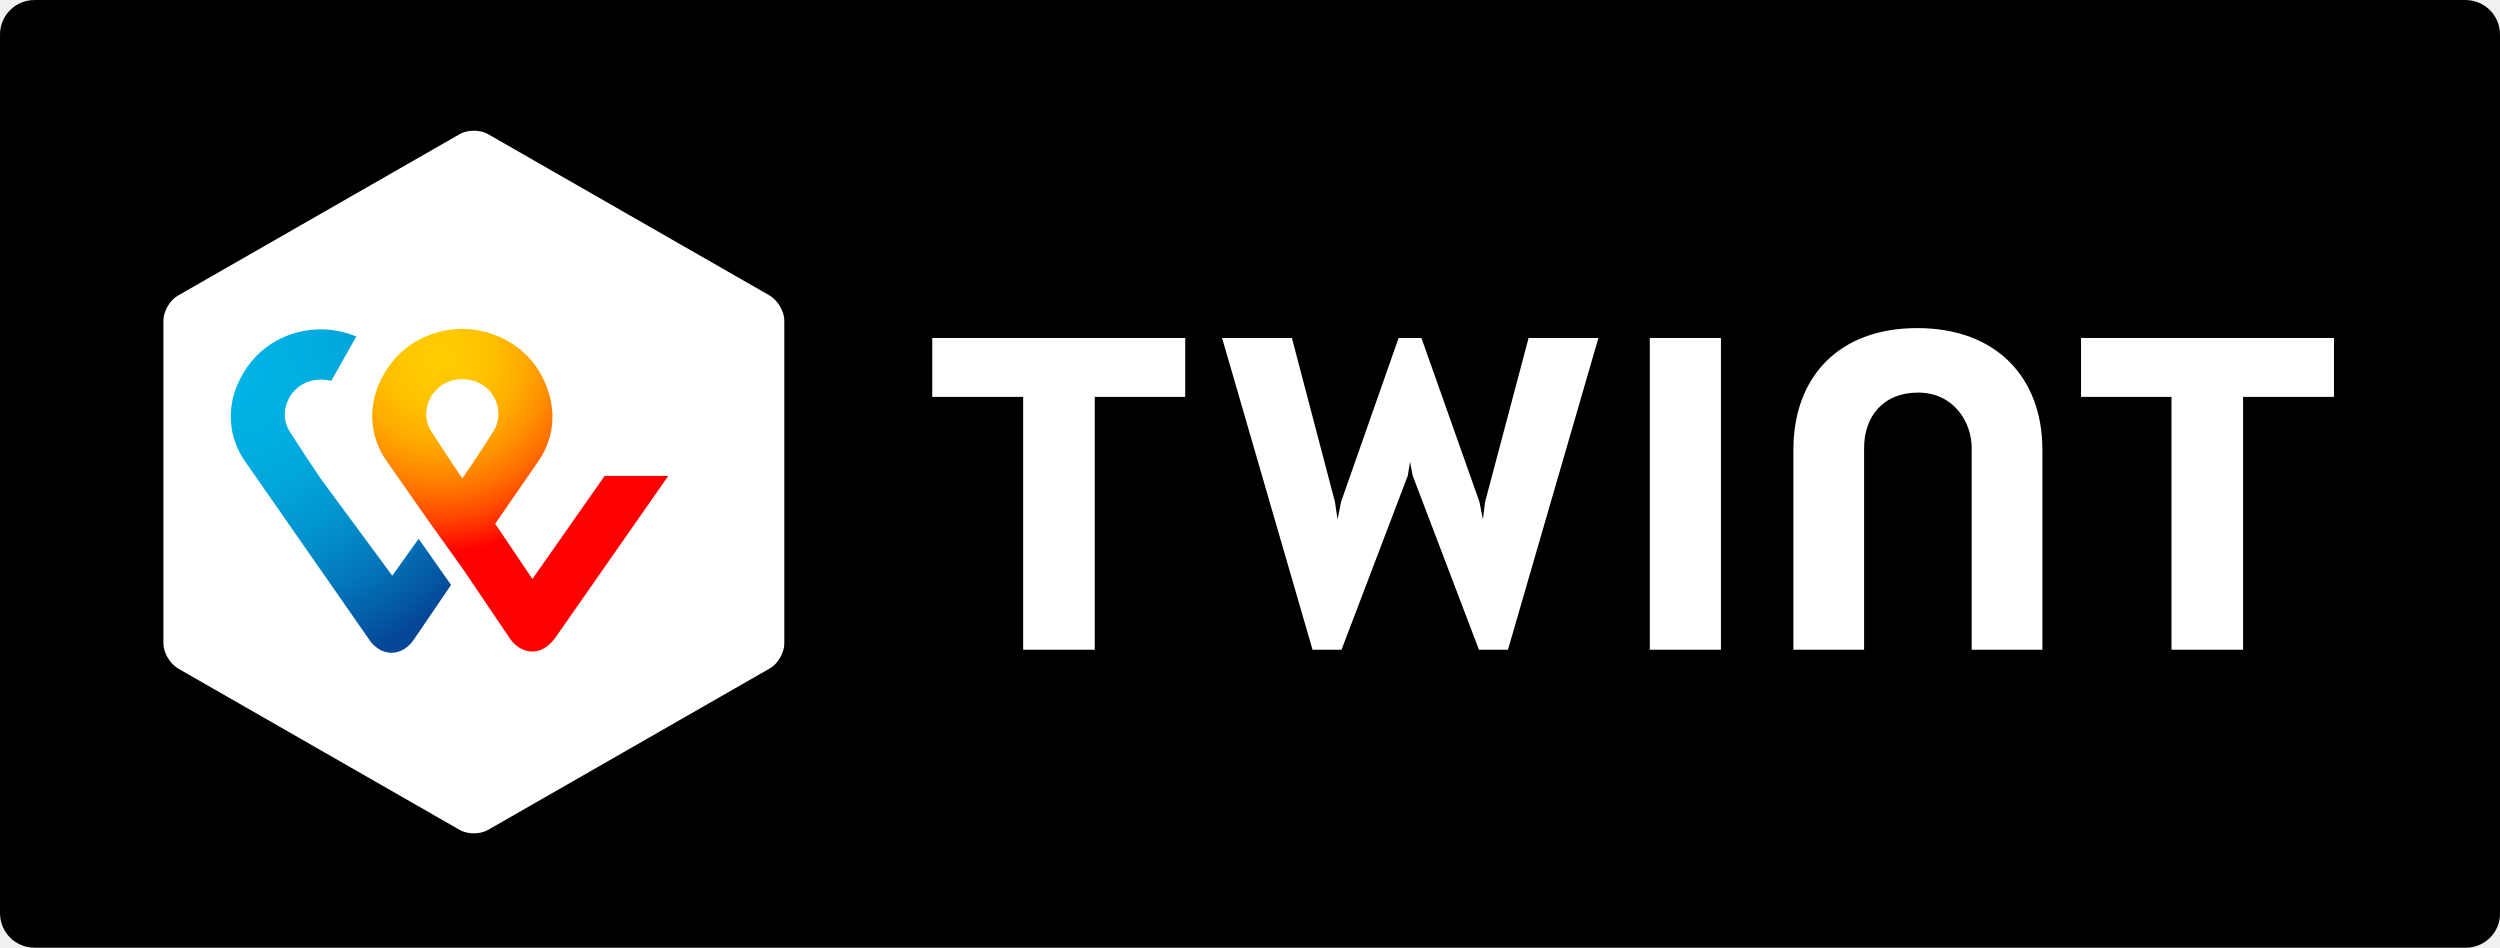
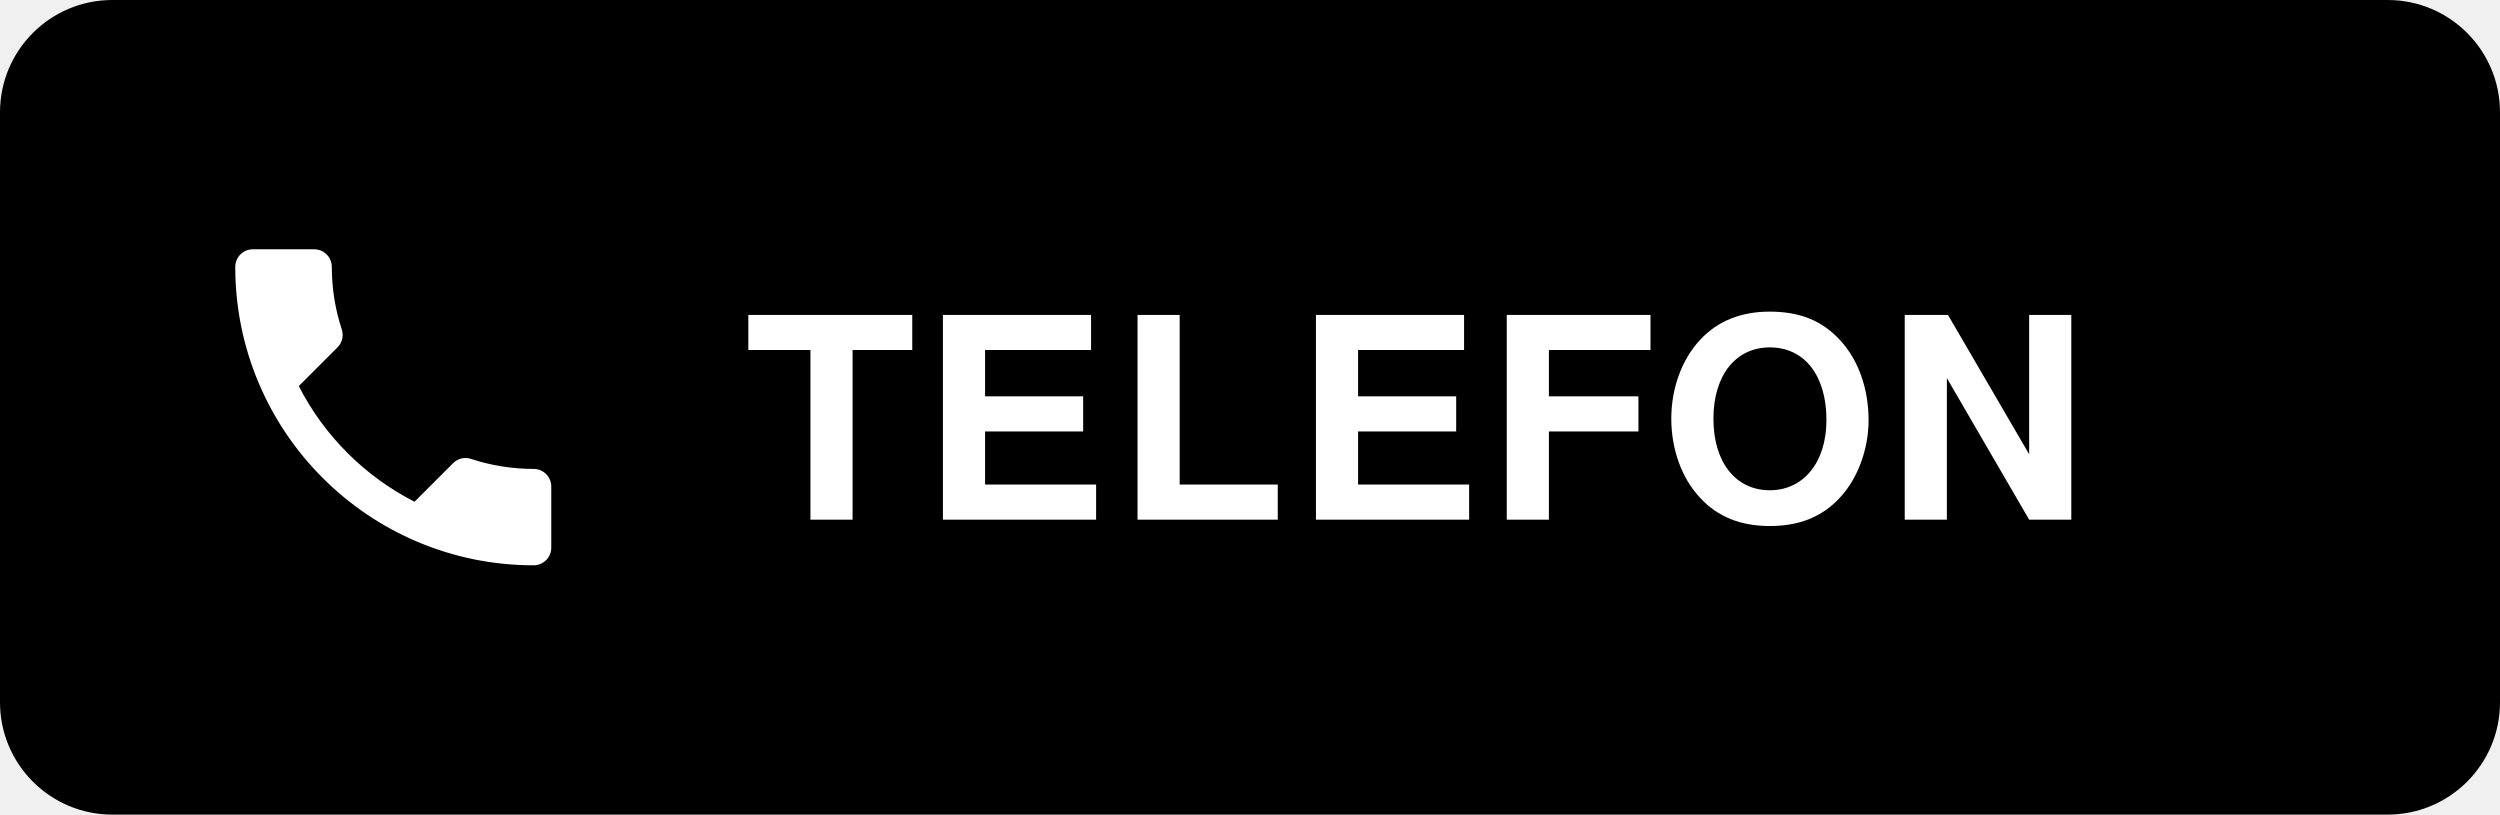
- <svg xmlns="http://www.w3.org/2000/svg" height="58" viewBox="0 0 153 58" width="153">
-   <radialGradient id="a" cx="22.357%" cy="8.811%" gradientTransform="matrix(1 0 0 .91756 0 .007)" r="113.202%">
-     <stop offset="0" stop-color="#fc0" />
-     <stop offset=".092" stop-color="#ffc800" />
-     <stop offset=".174" stop-color="#ffbd00" />
-     <stop offset=".253" stop-color="#ffab00" />
-     <stop offset=".33" stop-color="#ff9100" />
-     <stop offset=".405" stop-color="#ff7000" />
-     <stop offset=".479" stop-color="#ff4700" />
-     <stop offset=".55" stop-color="#ff1800" />
-     <stop offset=".582" stop-color="#f00" />
-     <stop offset="1" stop-color="#f00" />
-   </radialGradient>
-   <radialGradient id="b" cx="2.552%" cy="14.432%" gradientTransform="matrix(1 0 0 .68117 0 .046)" r="139.457%">
-     <stop offset="0" stop-color="#00b4e6" />
-     <stop offset=".201" stop-color="#00b0e3" />
-     <stop offset=".39" stop-color="#01a5db" />
-     <stop offset=".574" stop-color="#0292cd" />
-     <stop offset=".755" stop-color="#0377ba" />
-     <stop offset=".932" stop-color="#0455a1" />
-     <stop offset="1" stop-color="#054696" />
-   </radialGradient>
-   <g fill="none">
-     <path d="m150.904 58h-148.781c-1.182 0-2.123-.941-2.123-2.123v-53.753c0-1.183.94-2.123 2.123-2.123h148.754c1.182 0 2.123.941 2.123 2.123v53.753c.026 1.183-.941 2.123-2.096 2.123z" fill="#000" />
-     <path d="m48 39.388c0 .559-.402 1.251-.884 1.517l-17.231 9.875c-.482.293-1.286.293-1.769 0l-17.231-9.875c-.482-.293-.884-.958-.884-1.517v-19.777c0-.559.402-1.251.884-1.517l17.231-9.875c.482-.293 1.286-.293 1.769 0l17.231 9.875c.482.293.884.958.884 1.517z" fill="#fff" />
-     <g fill="#fff" transform="translate(57 20)">
-       <path d="m85.839.684h-15.48v3.605h5.536v15.474h4.381v-15.474h5.563z" />
-       <path d="m15.534.684h-15.48v3.605h5.563v15.474h4.381v-15.474h5.536z" />
-       <path d="m60.334.079c-4.864 0-7.579 3.053-7.579 7.447v12.237h4.327v-12.342c0-1.921 1.156-3.395 3.306-3.395 2.123 0 3.279 1.737 3.279 3.395v12.342h4.327v-12.237c0-4.395-2.795-7.447-7.659-7.447z" />
-       <path d="m43.968.684v19.079h4.353v-19.079z" />
-       <path d="m29.294 8.263.161.842 4.058 10.658h1.774l5.536-19.079h-4.273l-2.661 10.027-.134 1.078-.215-1.078-3.548-10.027h-1.397l-3.521 10.027-.215 1.078-.161-1.078-2.634-10.027h-4.273l5.537 19.079h1.773l4.058-10.658z" />
-     </g>
-     <g transform="translate(14 20)">
-       <path d="m23.003 9.128-4.421 6.308-2.276-3.385 2.621-3.795c.476-.667 1.535-2.538.318-5.077-.979-2.051-3.097-3.051-4.95-3.051-1.853 0-3.891.923-4.95 3.051-1.218 2.436-.159 4.359.291 5 0 0 1.456 2.077 2.674 3.821l1.985 2.769 2.965 4.385c.026.026.503.718 1.324.718.794 0 1.271-.692 1.35-.769l6.962-9.974zm-8.709.154s-1.165-1.718-1.906-2.897c-.821-1.282.106-3.179 1.906-3.179 1.826 0 2.726 1.897 1.906 3.179-.741 1.205-1.906 2.897-1.906 2.897z" fill="url(#a)" />
-       <path d="m10.006 15.231-4.368-5.923s-1.165-1.718-1.906-2.897c-.821-1.282.106-3.179 1.906-3.179.238 0 .45.026.635.077l1.535-2.718c-.715-.282-1.456-.436-2.171-.436-1.853 0-3.891.923-4.95 3.051-1.218 2.436-.159 4.359.291 5l7.624 10.949c.053.103.556.795 1.35.795.821 0 1.271-.667 1.35-.769l2.303-3.385-1.985-2.821z" fill="url(#b)" />
-     </g>
+ <svg xmlns="http://www.w3.org/2000/svg" width="178" height="58" viewBox="0 0 178 58">
+   <rect width="178" height="58" rx="8" fill="#000000" />
+   <g transform="translate(13 14) scale(1.25)" fill="#ffffff">
+     <path d="M6.62 10.79c1.44 2.83 3.76 5.14 6.59 6.59l2.2-2.2c.27-.27.67-.36 1.02-.24 1.12.37 2.33.57 3.57.57.55 0 1 .45 1 1V20c0 .55-.45 1-1 1-9.39 0-17-7.61-17-17 0-.55.45-1 1-1h3.5c.55 0 1 .45 1 1 0 1.25.2 2.45.57 3.57.11.35.03.74-.25 1.02z" />
  </g>
+   <text x="53" y="37" fill="#ffffff" font-family="Helvetica, Arial, 'Helvetica Neue', sans-serif" font-size="20" font-weight="700" letter-spacing="0.5">TELEFON</text>
</svg>
